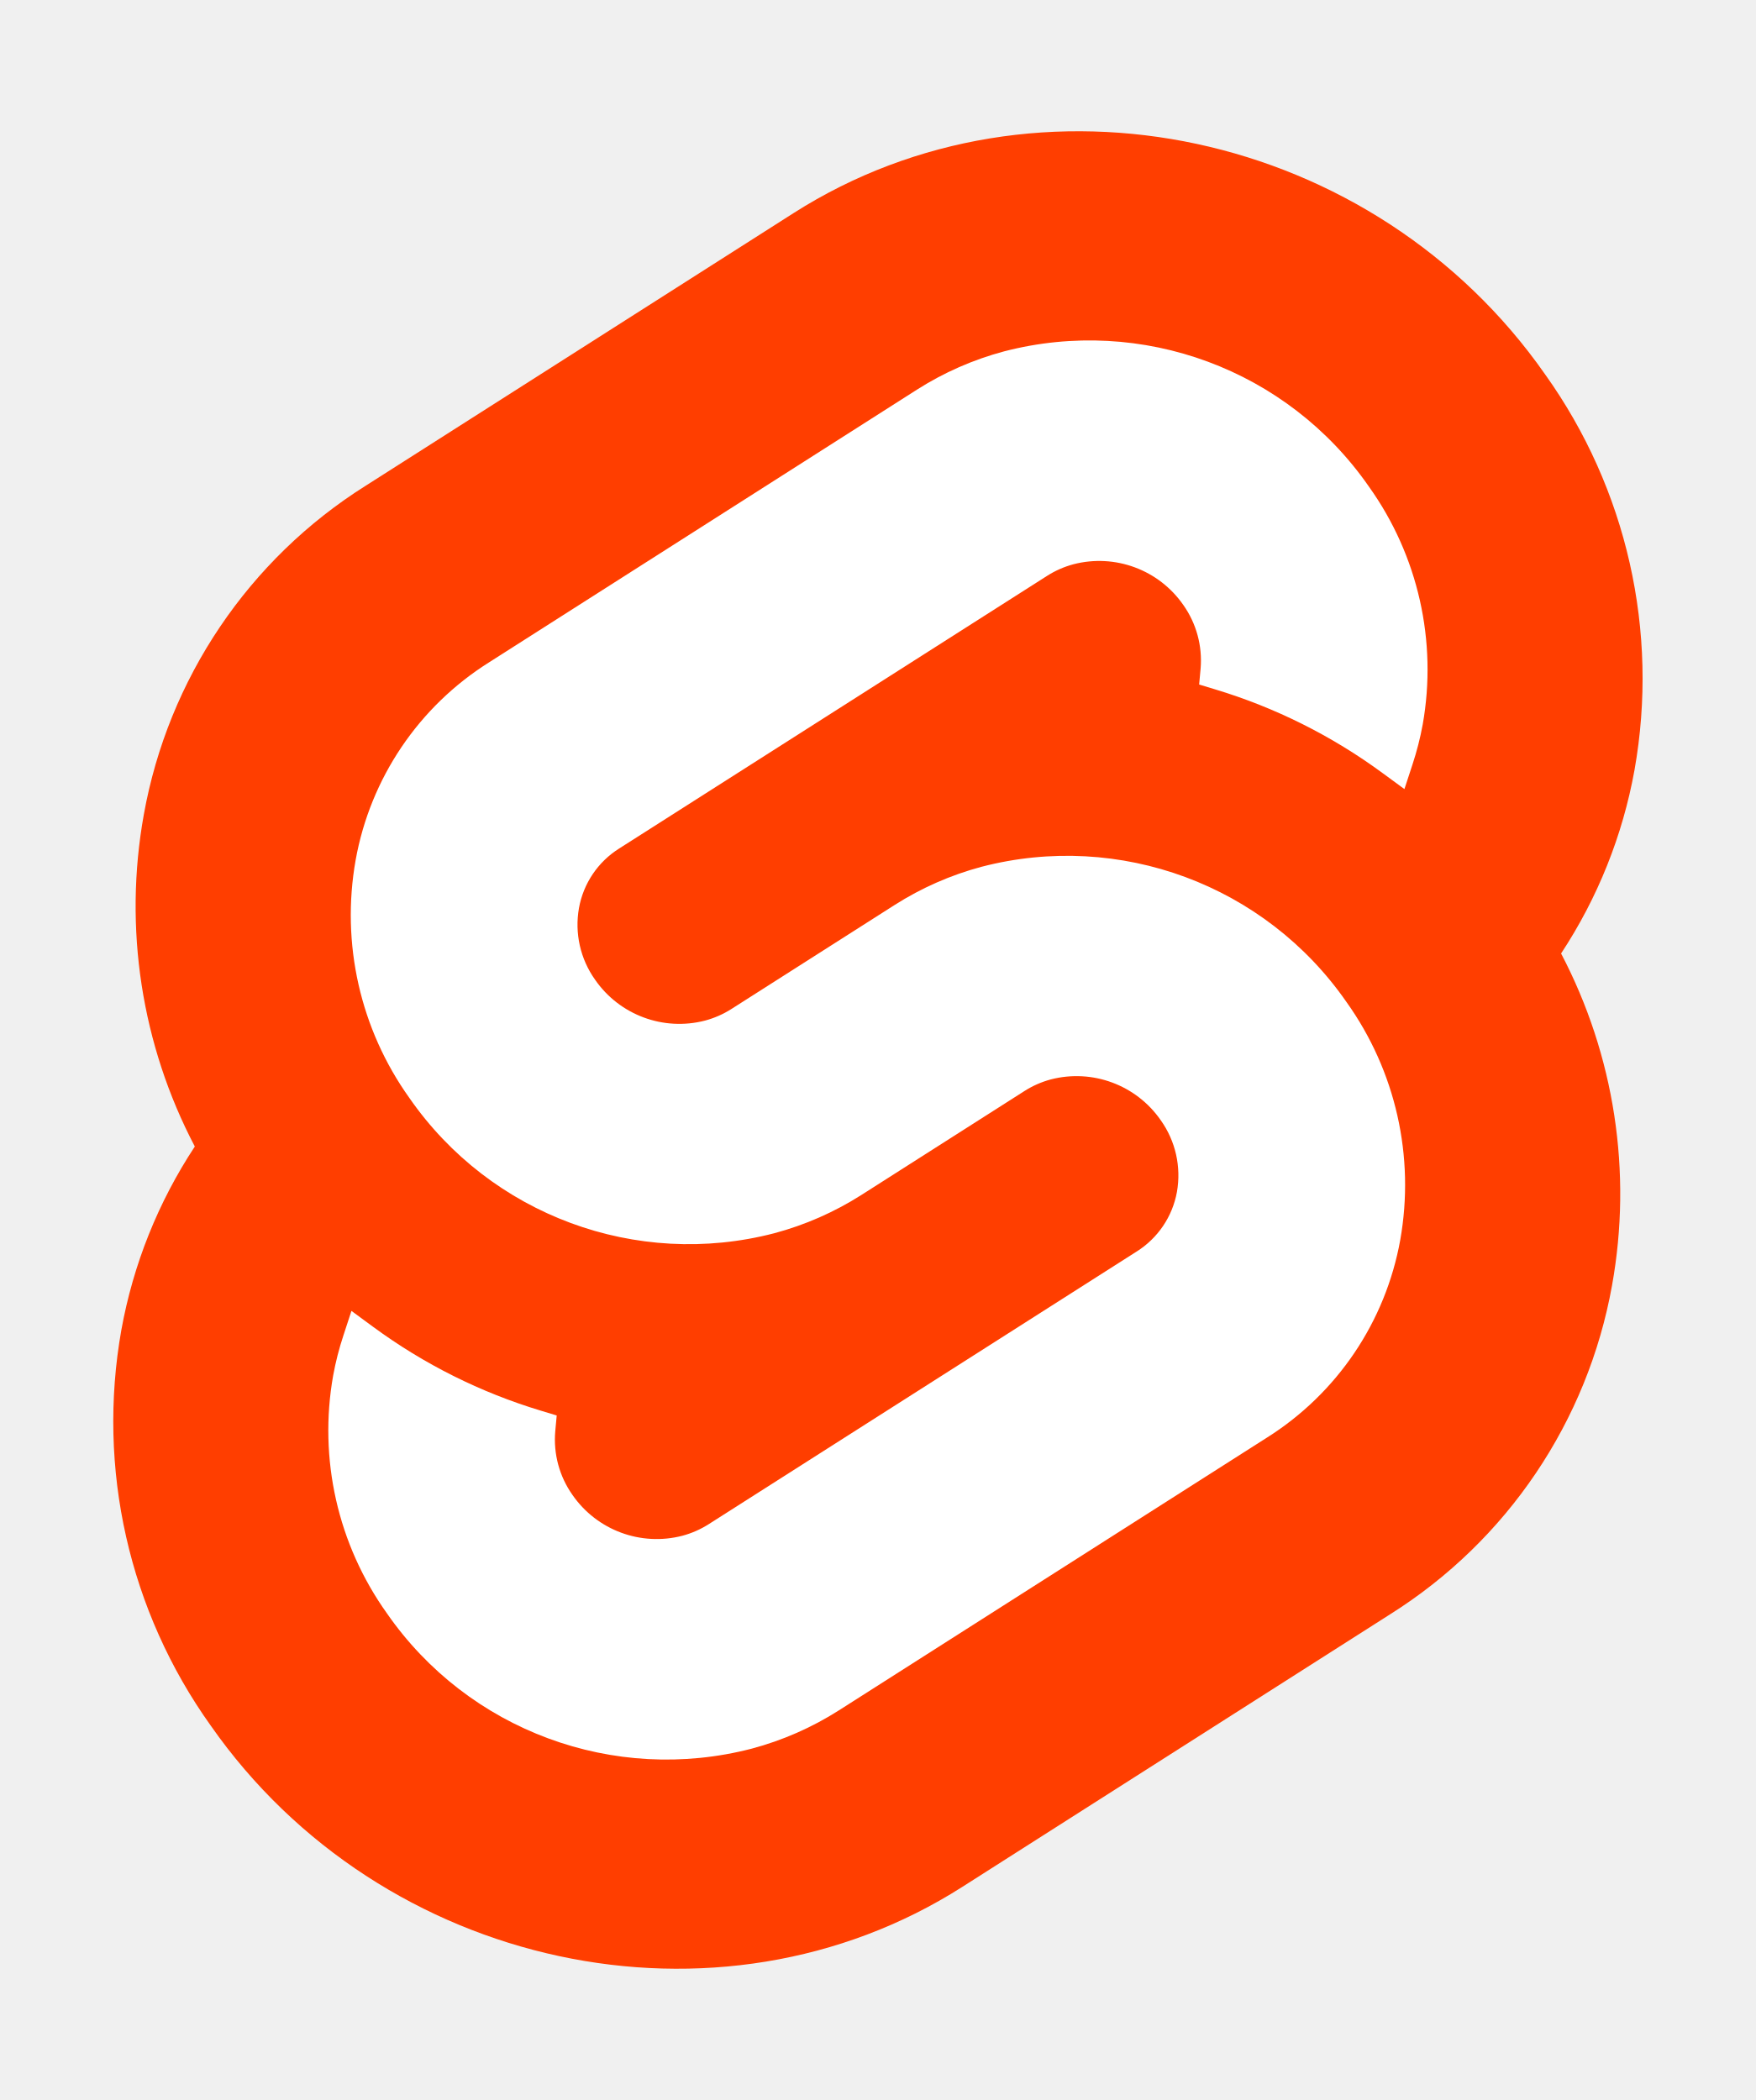
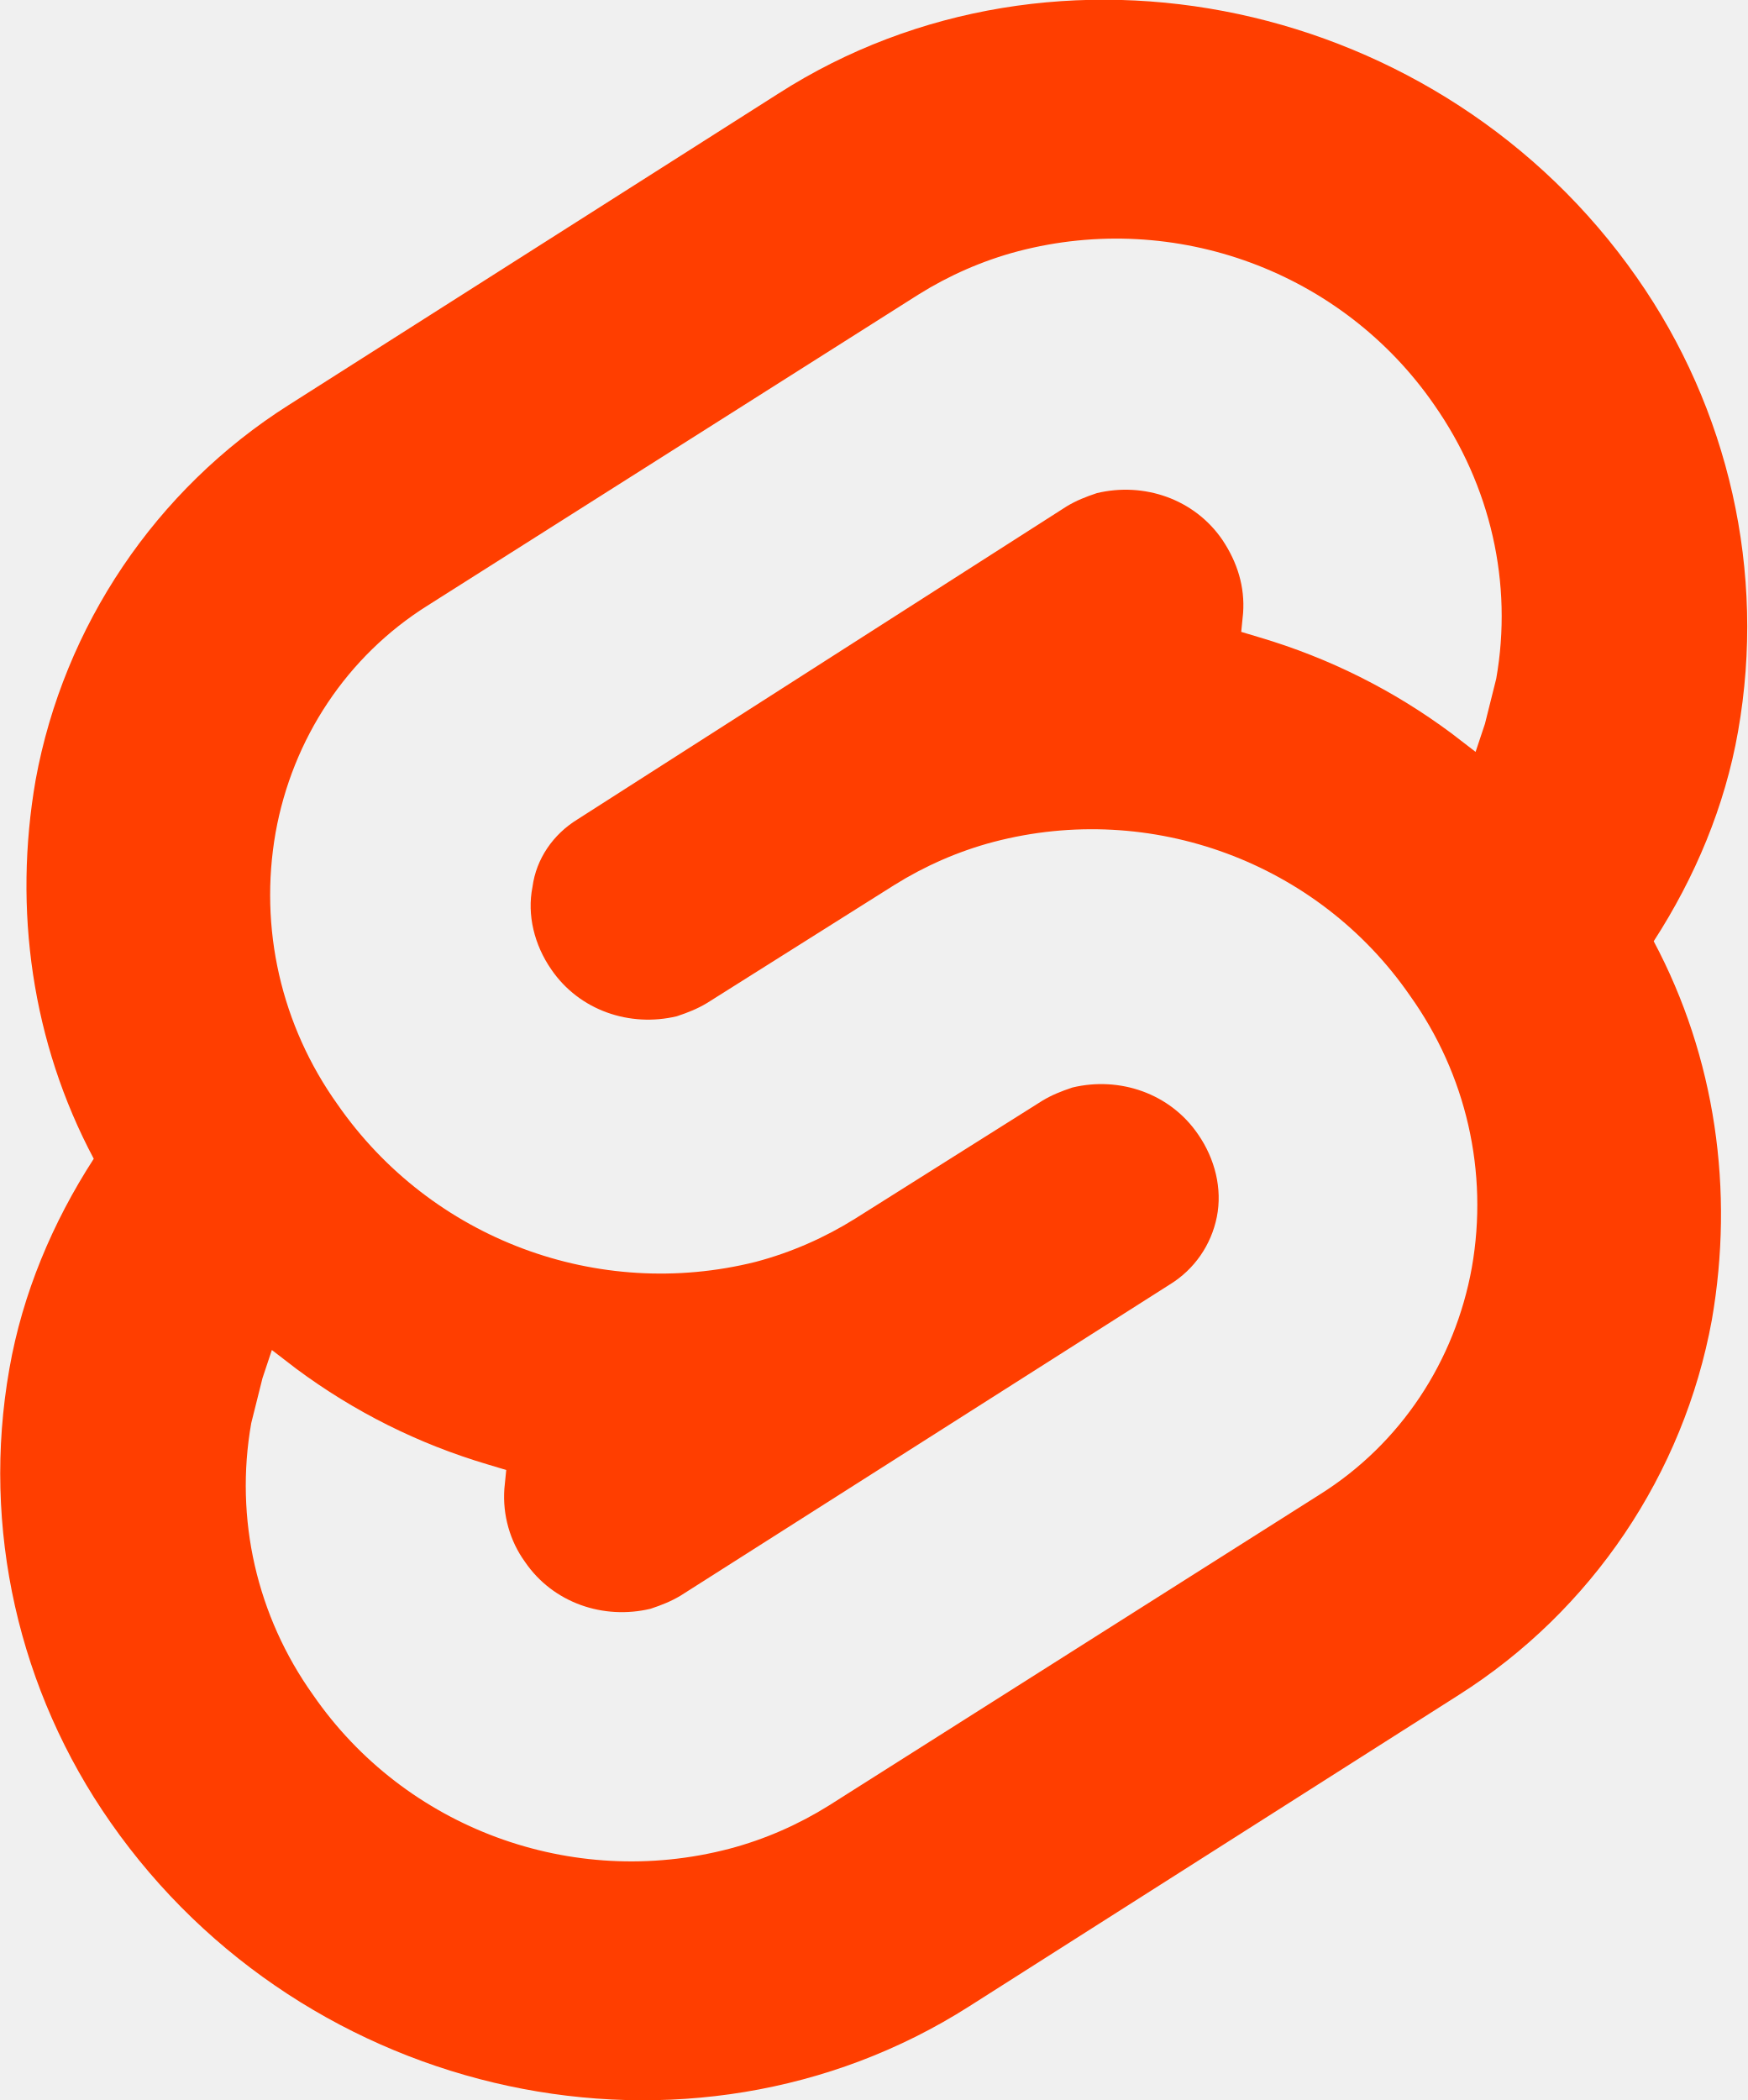
- <svg xmlns="http://www.w3.org/2000/svg" width="107" height="128" viewBox="0 0 107 128">
-   <path d="M94.157,22.819c-10.4-14.885-30.94-19.297-45.791-9.835L22.282,29.608A29.923,29.923,0,0,0,8.764,49.651a31.514,31.514,0,0,0,3.108,20.232A30.006,30.006,0,0,0,7.395,81.065a31.889,31.889,0,0,0,5.447,24.116c10.402,14.886,30.942,19.297,45.791,9.835L84.717,98.392A29.918,29.918,0,0,0,98.235,78.349,31.526,31.526,0,0,0,95.13,58.117a30,30,0,0,0,4.474-11.182,31.88,31.88,0,0,0-5.447-24.116" style="fill:#ff3e00" />
-   <path d="M45.817,106.582A20.718,20.718,0,0,1,23.58,98.339a19.174,19.174,0,0,1-3.277-14.502,18.189,18.189,0,0,1,.623-2.436l.491-1.498,1.336.982a33.644,33.644,0,0,0,10.203,5.098l.969.294-.089.968a5.847,5.847,0,0,0,1.052,3.878,6.239,6.239,0,0,0,6.695,2.485,5.745,5.745,0,0,0,1.602-.704L69.27,76.281a5.431,5.431,0,0,0,2.451-3.631,5.795,5.795,0,0,0-.988-4.371,6.244,6.244,0,0,0-6.698-2.486,5.743,5.743,0,0,0-1.6.704l-9.953,6.345a19.033,19.033,0,0,1-5.296,2.326,20.718,20.718,0,0,1-22.237-8.243,19.172,19.172,0,0,1-3.277-14.502,17.988,17.988,0,0,1,8.13-12.051L55.883,23.747a19.004,19.004,0,0,1,5.3-2.329A20.718,20.718,0,0,1,83.42,29.661a19.174,19.174,0,0,1,3.277,14.502,18.4,18.4,0,0,1-.623,2.436l-.491,1.498-1.336-.98a33.617,33.617,0,0,0-10.204-5.1l-.969-.294.089-.968a5.859,5.859,0,0,0-1.052-3.878,6.239,6.239,0,0,0-6.695-2.485,5.745,5.745,0,0,0-1.602.704L37.73,51.719a5.422,5.422,0,0,0-2.449,3.63,5.786,5.786,0,0,0,.986,4.372,6.244,6.244,0,0,0,6.698,2.486,5.765,5.765,0,0,0,1.602-.704l9.952-6.343a18.978,18.978,0,0,1,5.296-2.328,20.718,20.718,0,0,1,22.237,8.243,19.172,19.172,0,0,1,3.277,14.502,17.998,17.998,0,0,1-8.13,12.053L51.117,104.253a19.004,19.004,0,0,1-5.3,2.329" style="fill:#fff" />
+ <svg xmlns="http://www.w3.org/2000/svg" version="1.1" id="Layer_1" x="0px" y="0px" viewBox="0 0 93.2 112" style="enable-background:new 0 0 93.2 112;" xml:space="preserve">
+   <style type="text/css">
+ 	.st0{fill:#FF3E00;}
+ </style>
+   <path class="st0" d="M87.3,14.8L87.3,14.8C76.9-0.1,56.3-4.5,41.5,5L15.4,21.6c-7.1,4.5-12,11.8-13.5,20c-1.2,6.9-0.2,14,3.1,20.2  c-2.2,3.4-3.8,7.2-4.5,11.2C-1,81.5,1,90.2,5.9,97.2c10.4,14.9,30.9,19.3,45.8,9.8l26.1-16.6c7.1-4.5,12-11.8,13.5-20  c1.2-6.9,0.2-14-3.1-20.2c2.2-3.4,3.8-7.2,4.5-11.2C94.2,30.5,92.2,21.8,87.3,14.8z M79.8,36.2c-0.2,0.8-0.4,1.6-0.6,2.4l-0.5,1.5  l-1.3-1c-3.1-2.3-6.5-4-10.2-5.1l-1-0.3l0.1-1c0.1-1.4-0.3-2.7-1.1-3.9c-1.5-2.2-4.2-3.1-6.7-2.5c-0.6,0.2-1.1,0.4-1.6,0.7  L30.8,43.7c-1.3,0.8-2.2,2.1-2.4,3.6c-0.3,1.5,0.1,3.1,1,4.4c1.5,2.2,4.2,3.1,6.7,2.5c0.6-0.2,1.1-0.4,1.6-0.7l10-6.3  c1.6-1,3.4-1.8,5.3-2.3c8.4-2.2,17.3,1.1,22.2,8.2c3,4.2,4.2,9.4,3.3,14.5c-0.9,5-3.8,9.4-8.1,12.1L44.2,96.3  c-1.6,1-3.4,1.8-5.3,2.3h0c-8.4,2.2-17.3-1.1-22.2-8.2c-3-4.2-4.2-9.4-3.3-14.5c0.2-0.8,0.4-1.6,0.6-2.4l0.5-1.5l1.3,1  c3.1,2.3,6.5,4,10.2,5.1l1,0.3l-0.1,1c-0.1,1.4,0.3,2.8,1.1,3.9c1.5,2.2,4.2,3.1,6.7,2.5c0.6-0.2,1.1-0.4,1.6-0.7l26.1-16.6  c1.3-0.8,2.2-2.1,2.5-3.6c0.3-1.5-0.1-3.1-1-4.4c-1.5-2.2-4.2-3.1-6.7-2.5c-0.6,0.2-1.1,0.4-1.6,0.7l-10,6.3c-1.6,1-3.4,1.8-5.3,2.3  C31.9,69.4,23,66.1,18,58.9c-3-4.2-4.2-9.4-3.3-14.5c0.9-5,3.8-9.4,8.1-12.1L49,15.7c1.6-1,3.4-1.8,5.3-2.3  c8.4-2.2,17.3,1.1,22.2,8.2C79.5,25.9,80.7,31.1,79.8,36.2z" />
</svg>
